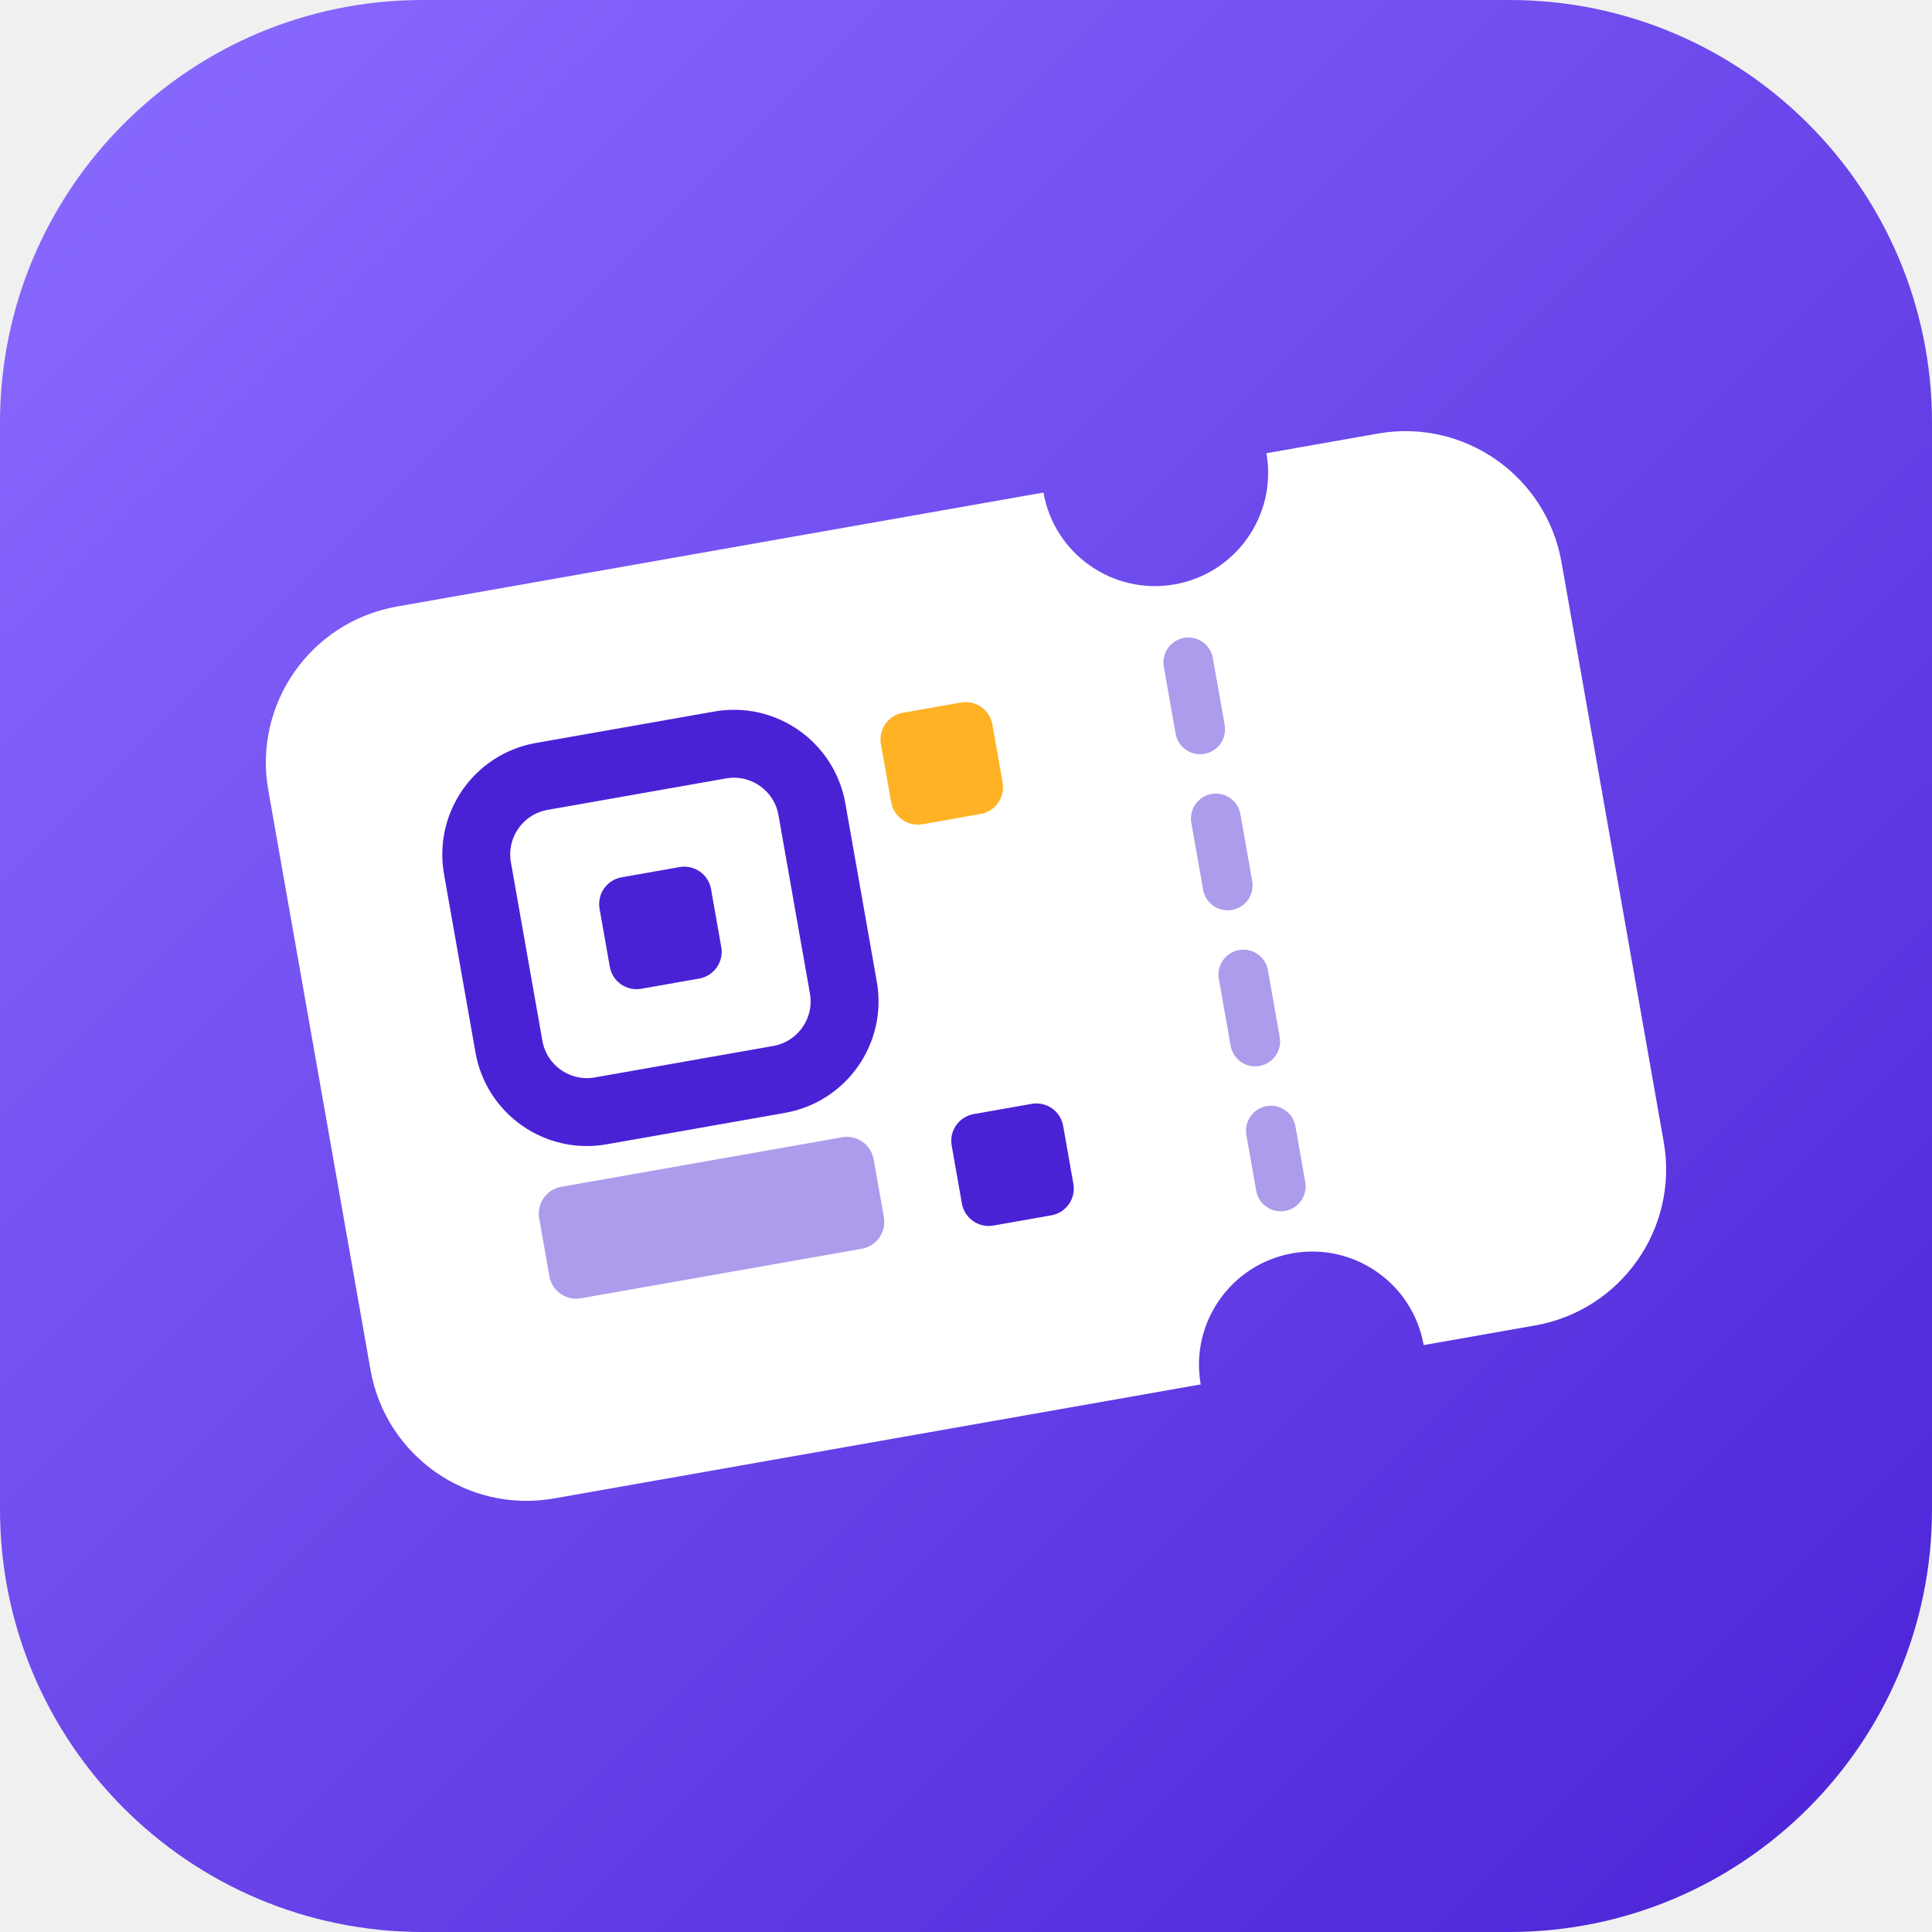
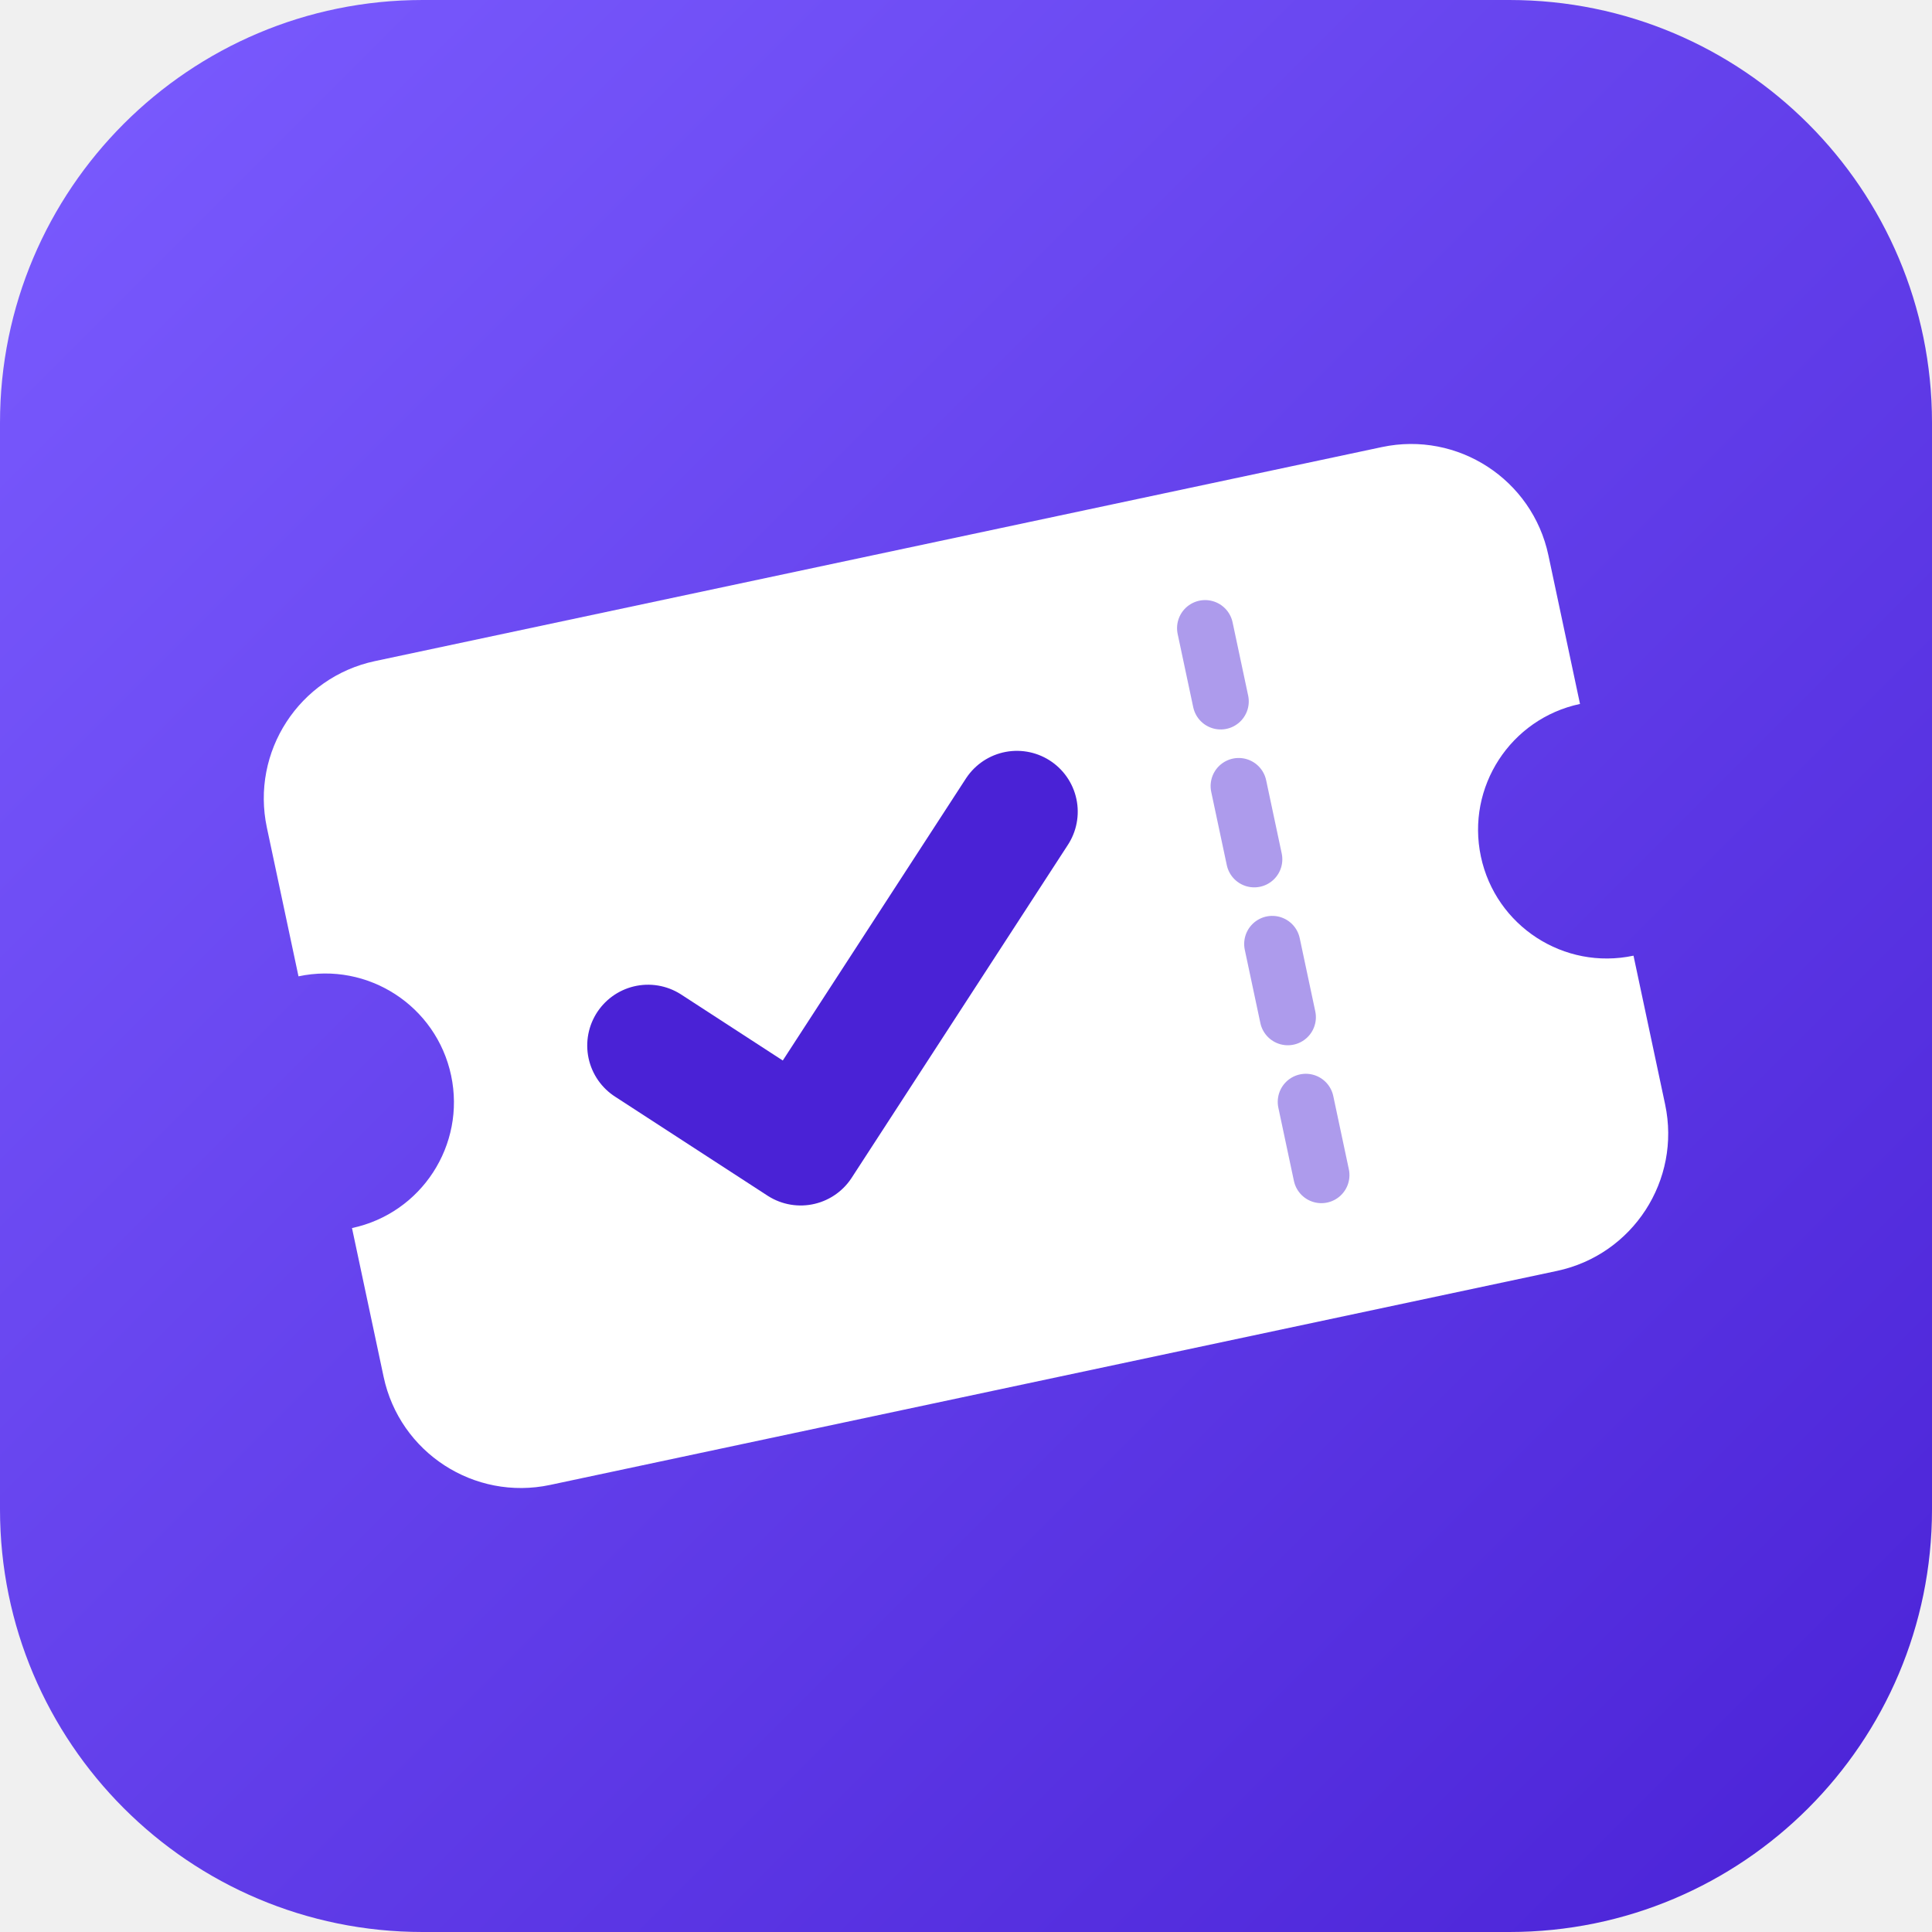
<svg xmlns="http://www.w3.org/2000/svg" viewBox="0 0 512 512">
  <defs>
    <linearGradient id="bg" x1="0" y1="0" x2="1" y2="1">
-       <stop offset="0" stop-color="#8B6CFF" />
+       <stop offset="0" stop-color="#7B5CFF" />
      <stop offset="1" stop-color="#4A22D6" />
    </linearGradient>
-     <mask id="m">
-       <rect x="-64" y="-64" width="192" height="192" fill="#fff" />
-       <circle cx="44" cy="12" r="5" fill="#000" />
-       <circle cx="44" cy="52" r="5" fill="#000" />
-     </mask>
  </defs>
  <rect width="512" height="512" rx="112" fill="url(#bg)" />
-   <g transform="translate(256 256) rotate(-10) scale(6.0) translate(-32 -32)">
-     <rect x="3" y="12" width="58" height="40" rx="7" fill="#FFFFFF" mask="url(#m)" />
-     <path d="M44 20.5v3M44 27.5v3M44 34.5v3M44 41.5v2.5" stroke="#4A22D6" stroke-opacity=".45" stroke-width="2.2" stroke-linecap="round" />
-     <rect x="11.5" y="20.5" width="15" height="15" rx="3.5" fill="none" stroke="#4A22D6" stroke-width="3" />
-     <rect x="16.5" y="25.5" width="5" height="5" rx="1.2" fill="#4A22D6" />
-     <rect x="30" y="20.5" width="5" height="5" rx="1.2" fill="#FFB224" />
-     <rect x="30" y="38.5" width="5" height="5" rx="1.2" fill="#4A22D6" />
-     <rect x="11.5" y="38.5" width="15" height="5" rx="1.2" fill="#4A22D6" fill-opacity=".45" />
+   <g transform="translate(256 256) scale(6.2) translate(-32 -32) rotate(-12 32 32)">
+     <path d="M10 14h44a6 6 0 0 1 6 6v6.5a5.5 5.5 0 0 0 0 11V44a6 6 0 0 1-6 6H10a6 6 0 0 1-6-6v-6.5a5.5 5.5 0 0 0 0-11V20a6 6 0 0 1 6-6z" fill="#FFFFFF" />
+     <path d="M45 20v3.2M45 26.9v3.2M45 33.8v3.2M45 40.7v3.2" stroke="#4A22D6" stroke-opacity=".45" stroke-width="2.4" stroke-linecap="round" />
+     <path d="M18 32.5l5.5 5.5 12-12" fill="none" stroke="#4A22D6" stroke-width="5.2" stroke-linecap="round" stroke-linejoin="round" />
  </g>
</svg>
